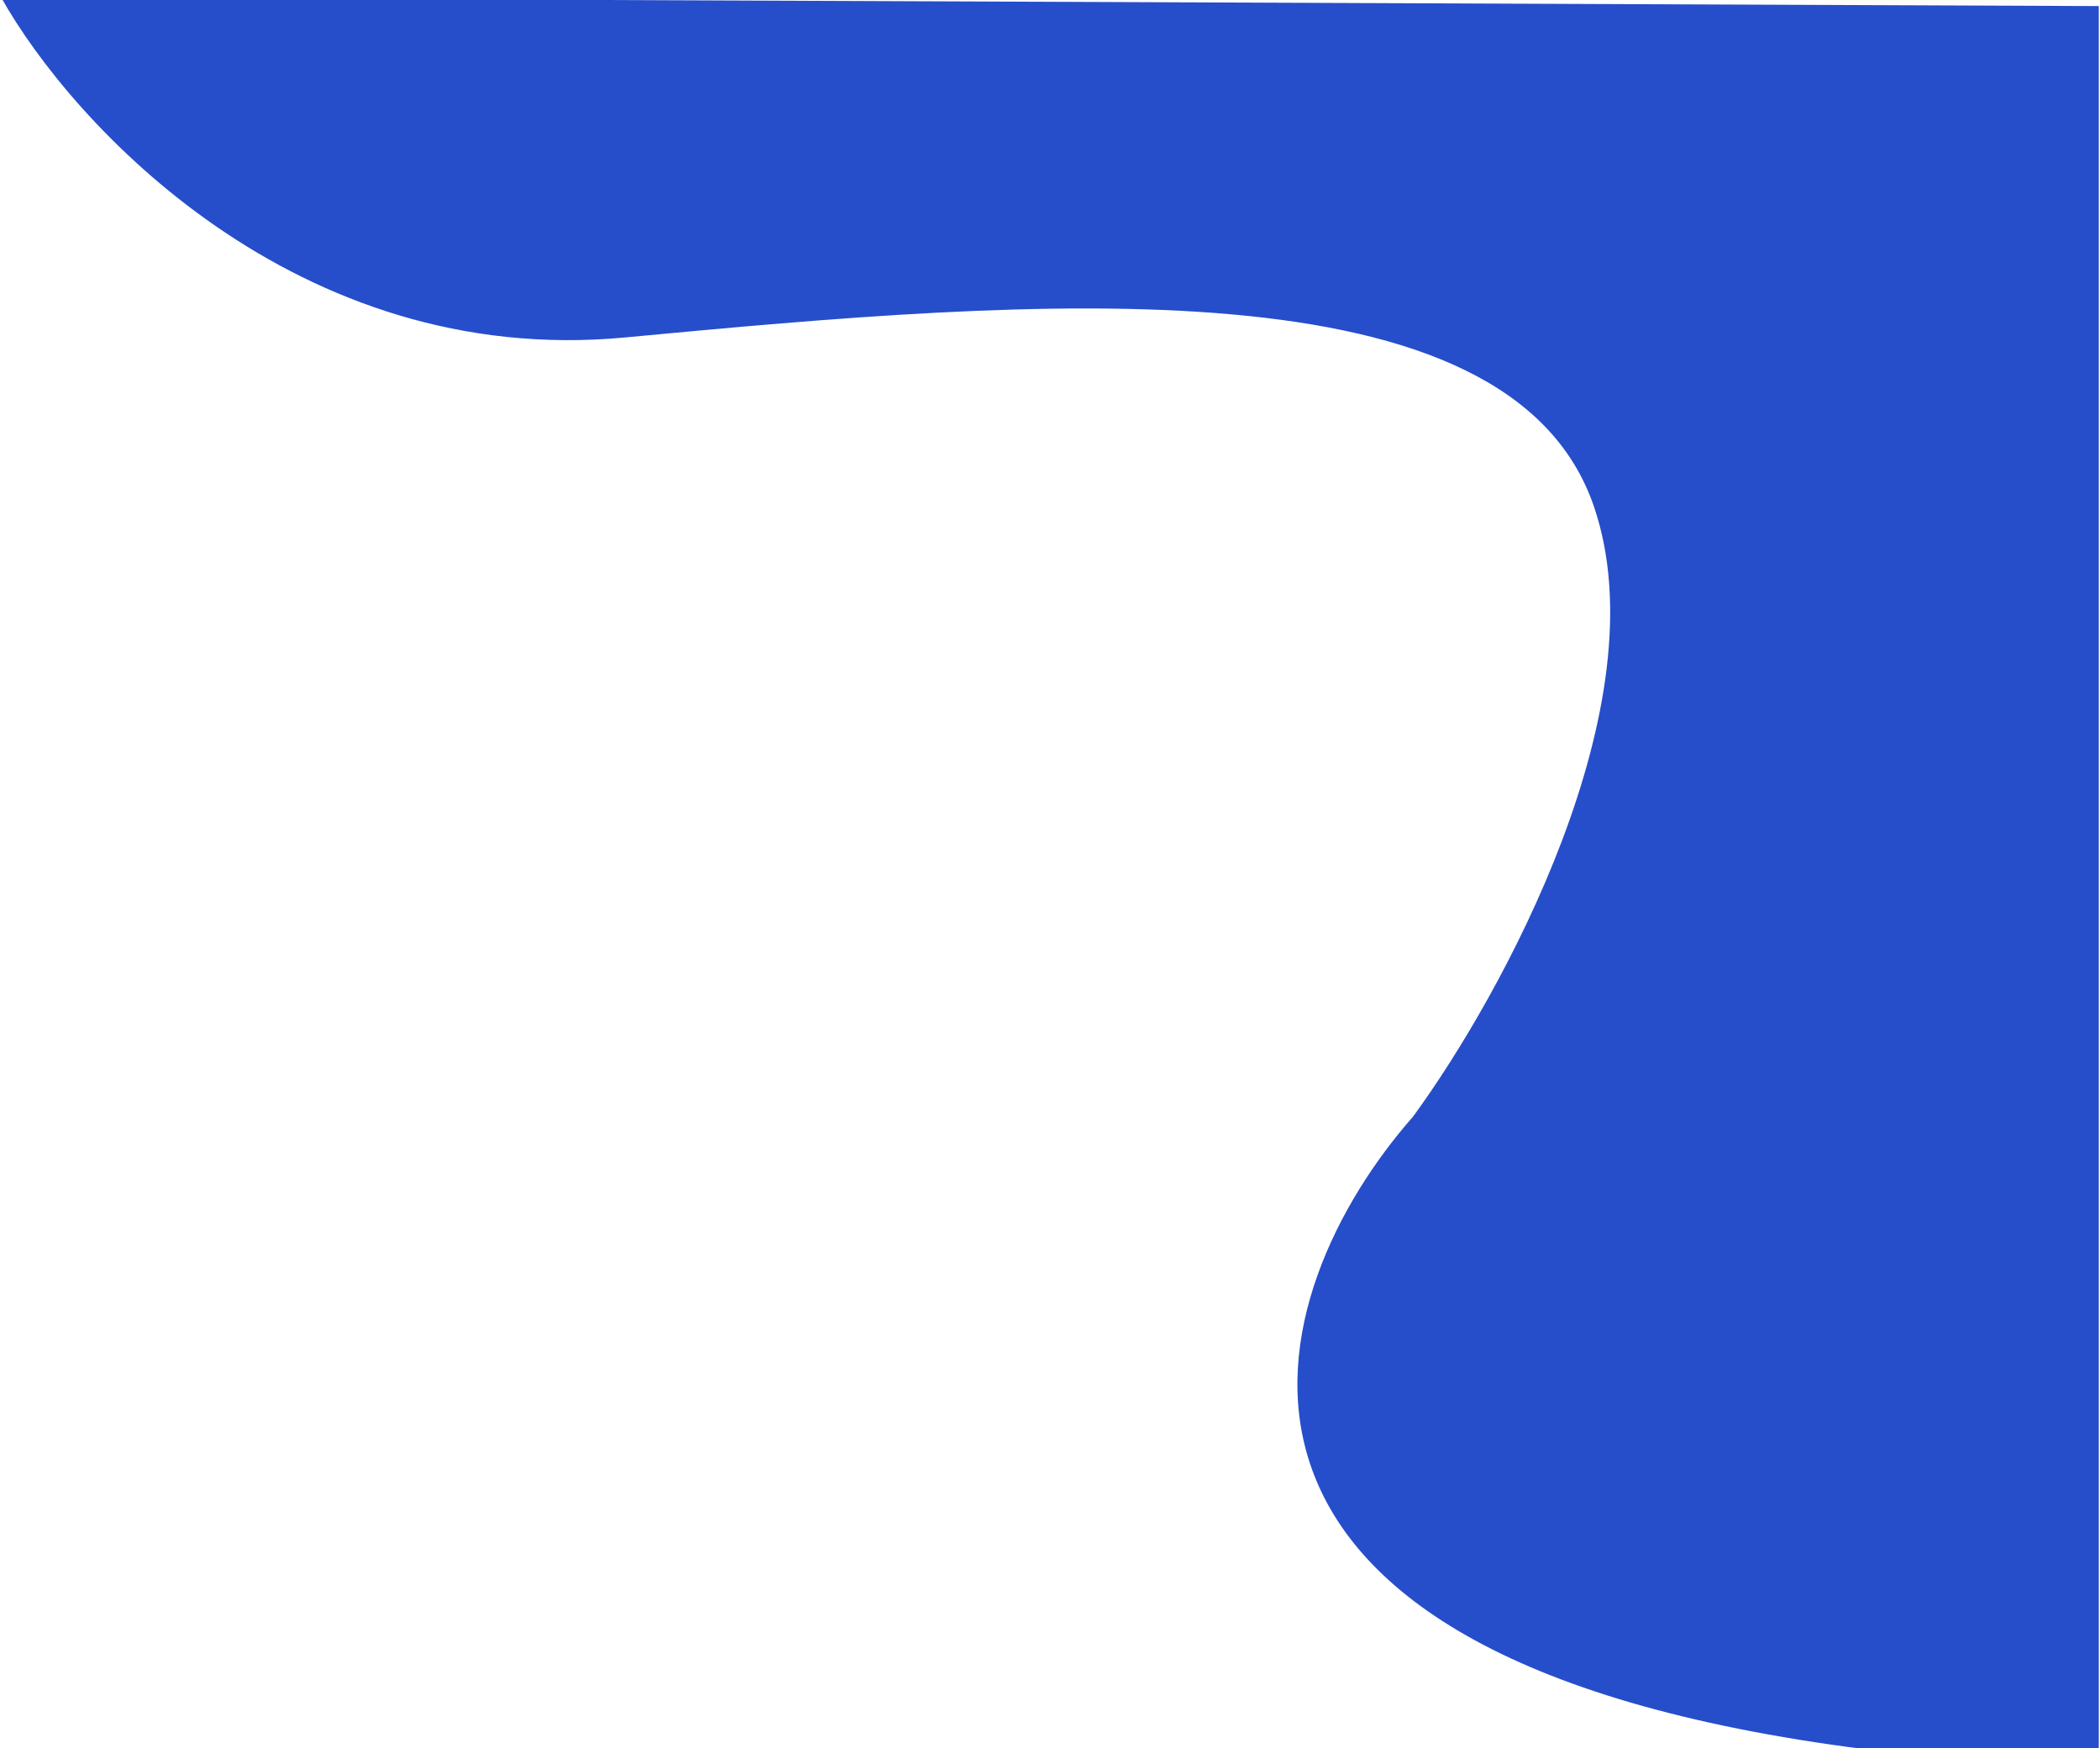
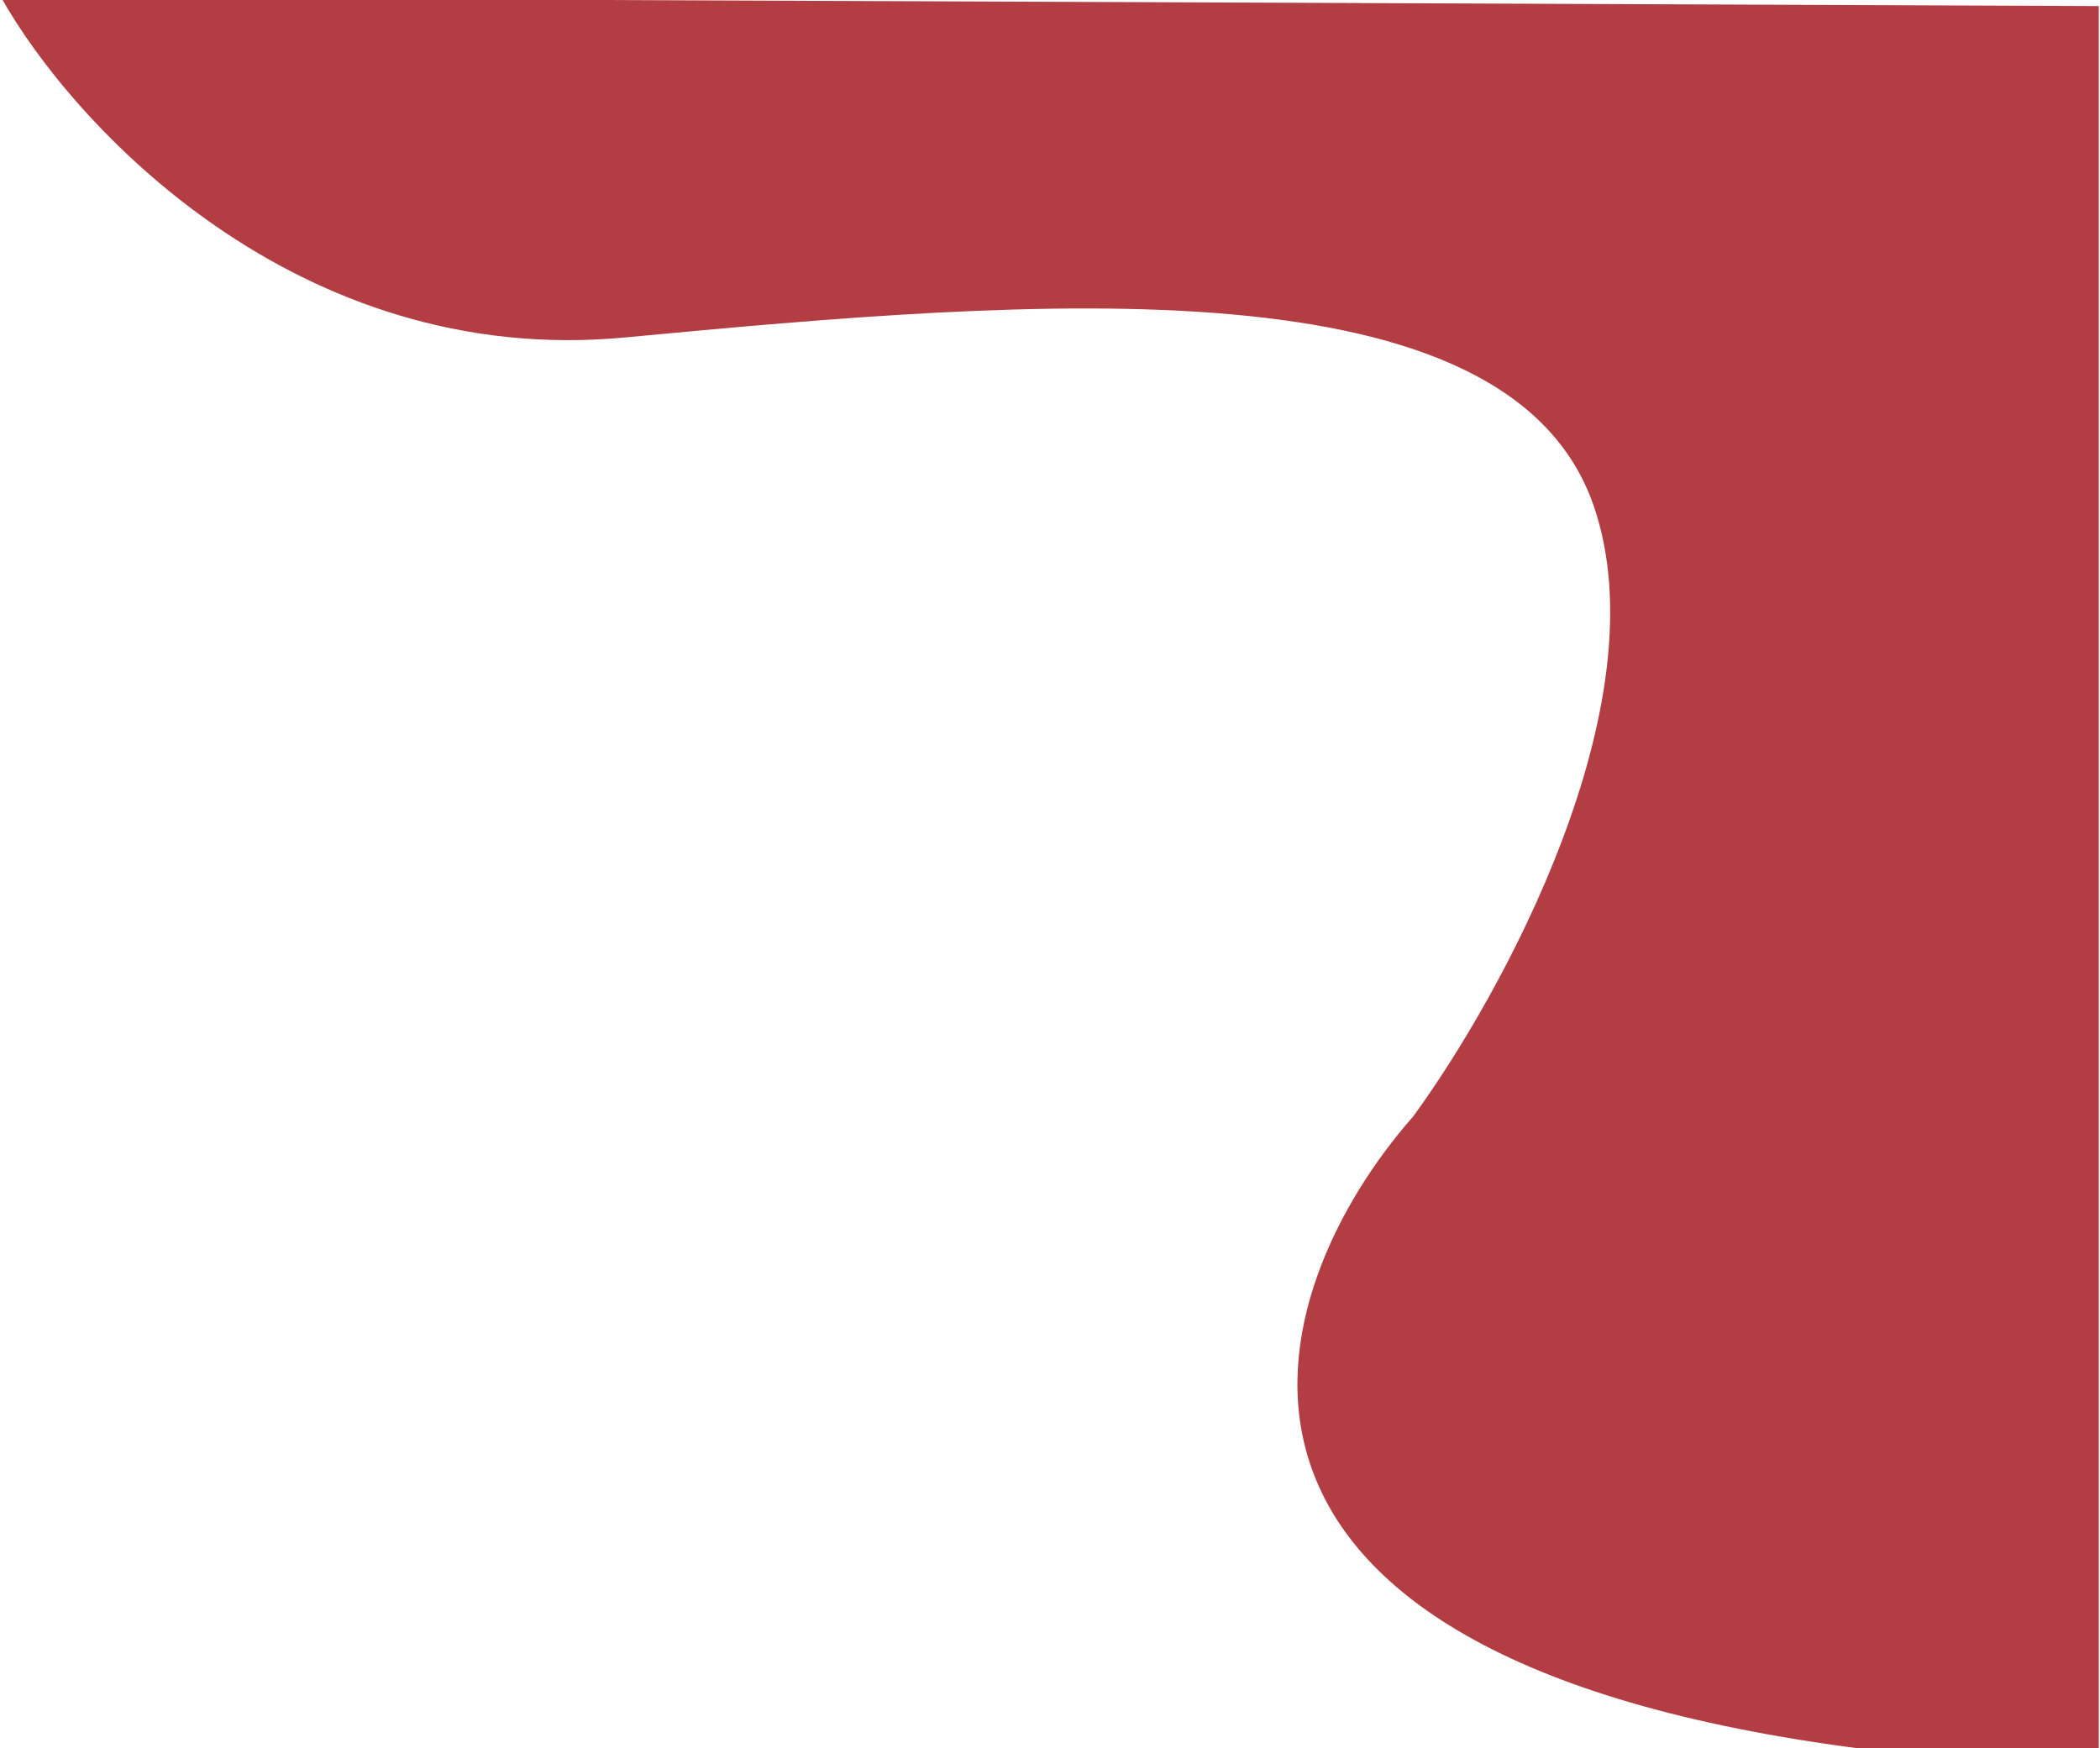
<svg xmlns="http://www.w3.org/2000/svg" width="865" height="720" viewBox="0 0 865 720" fill="none">
-   <path d="M257.5 139C121.9 151.8 29.667 51 0.5 -1L864.5 2.5V720.5H768C469.2 682.5 519.5 531 582 460C618.5 410.167 684.5 290.1 656.5 208.5C621.5 106.5 427 123 257.5 139Z" fill="#264ECA" />
+   <path d="M257.5 139C121.9 151.8 29.667 51 0.5 -1L864.5 2.5V720.5H768C469.2 682.5 519.5 531 582 460C618.5 410.167 684.5 290.1 656.5 208.5C621.5 106.5 427 123 257.5 139Z" fill="#B23E44" />
</svg>
